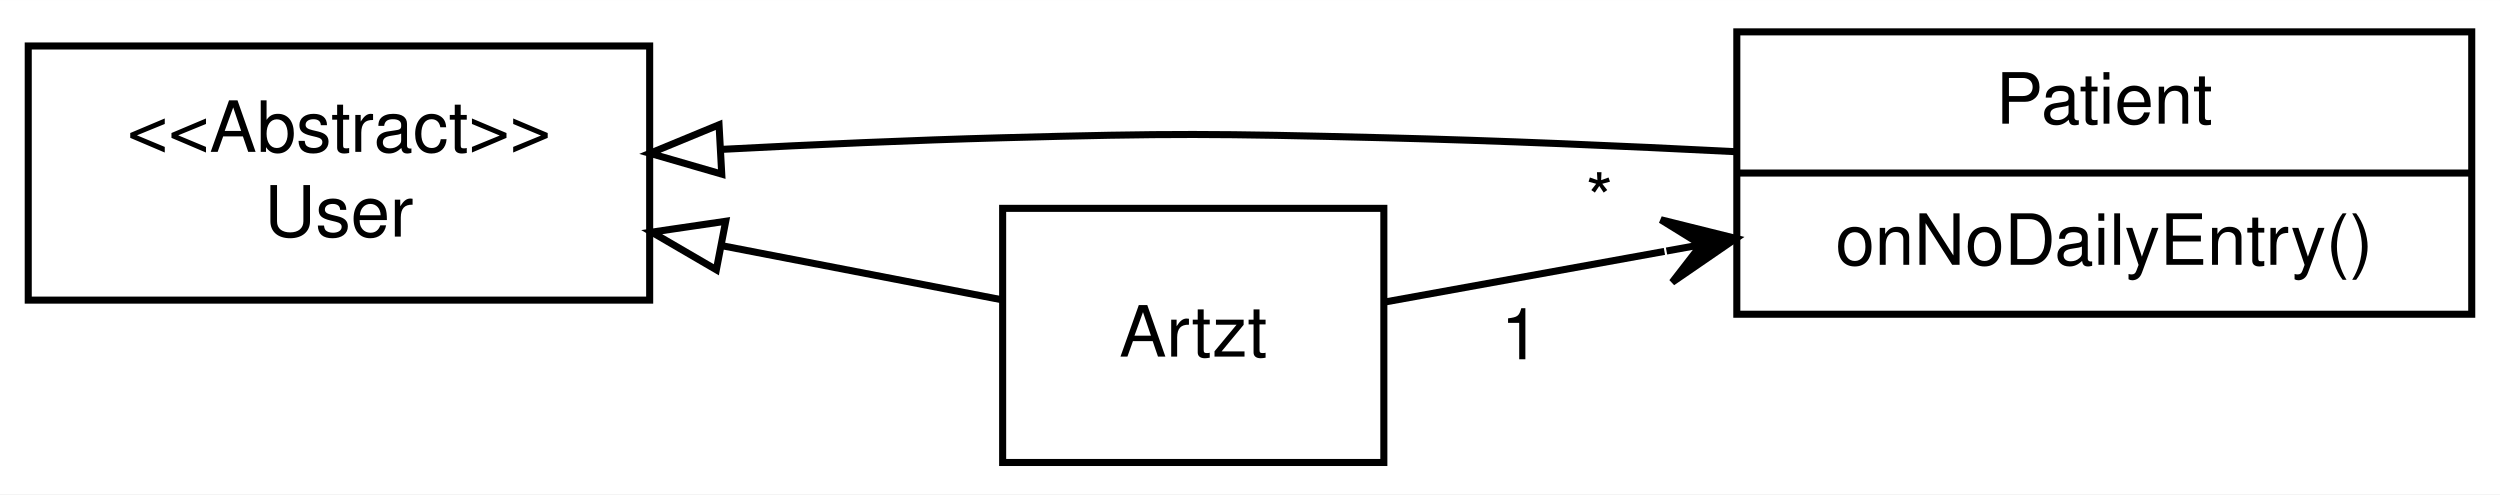
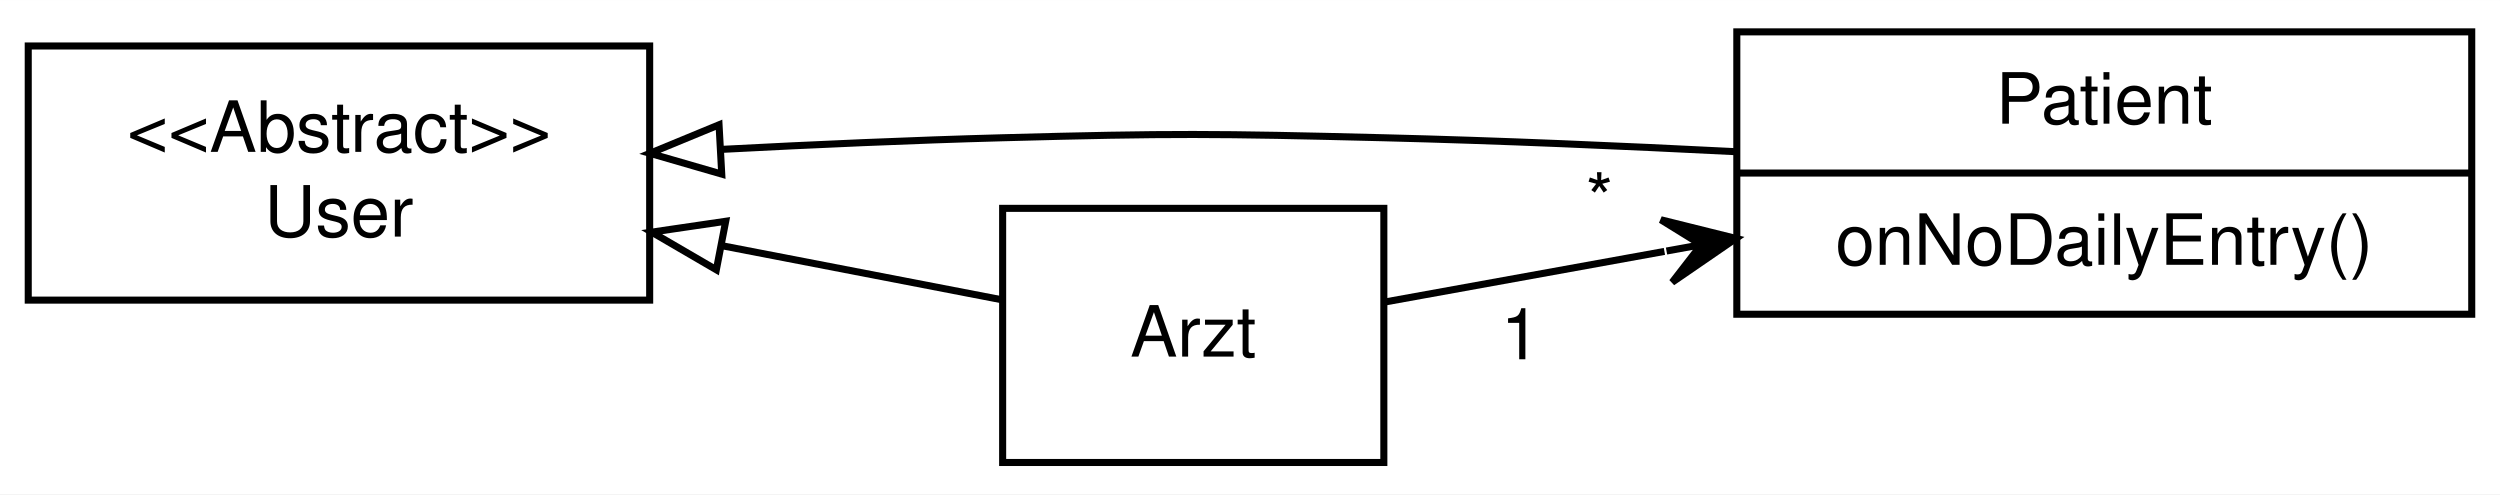
<svg xmlns="http://www.w3.org/2000/svg" width="354pt" height="70pt" viewBox="0.00 0.00 354.14 70.00">
  <g id="graph0" class="graph" transform="scale(1 1) rotate(0) translate(4 66)">
    <polygon fill="white" stroke="none" points="-4,4 -4,-66 350.136,-66 350.136,4 -4,4" />
    <g id="node1" class="node">
      <polygon fill="none" stroke="black" points="-1.42109e-14,-23.5 -1.42109e-14,-59.5 88.03,-59.5 88.03,-23.5 -1.42109e-14,-23.5" />
      <text text-anchor="middle" x="44.015" y="-44.5" font-family="Helvetica,sans-Serif" font-size="10.00">&lt;&lt;Abstract&gt;&gt;</text>
      <text text-anchor="middle" x="44.015" y="-32.5" font-family="Helvetica,sans-Serif" font-size="10.00">User</text>
    </g>
    <g id="node2" class="node">
      <polygon fill="none" stroke="black" points="242.03,-21.5 242.03,-61.5 346.136,-61.5 346.136,-21.5 242.03,-21.5" />
      <text text-anchor="middle" x="294.083" y="-48.5" font-family="Helvetica,sans-Serif" font-size="10.00">Patient</text>
      <polyline fill="none" stroke="black" points="242.03,-41.5 346.136,-41.5 " />
      <text text-anchor="middle" x="294.083" y="-28.5" font-family="Helvetica,sans-Serif" font-size="10.00">onNoDailyEntry()</text>
    </g>
    <g id="edge1" class="edge">
      <path fill="none" stroke="black" d="M98.268,-44.856C111.27,-45.539 125.147,-46.154 138.03,-46.5 162.021,-47.144 168.037,-47.093 192.03,-46.5 208.273,-46.098 225.971,-45.334 241.952,-44.522" />
      <polygon fill="none" stroke="black" points="98.239,-41.349 88.063,-44.297 97.856,-48.339 98.239,-41.349" />
    </g>
    <g id="node3" class="node">
      <polygon fill="none" stroke="black" points="138.03,-0.5 138.03,-36.5 192.03,-36.5 192.03,-0.5 138.03,-0.5" />
-       <text text-anchor="middle" x="165.03" y="-15.5" font-family="Helvetica,sans-Serif" font-size="10.00">Artzt</text>
+       <text text-anchor="middle" x="165.03" y="-15.5" font-family="Helvetica,sans-Serif" font-size="10.00">Arzt</text>
    </g>
    <g id="edge2" class="edge">
      <path fill="none" stroke="black" d="M98.221,-31.218C111.988,-28.557 126.211,-25.809 137.897,-23.55" />
      <polygon fill="none" stroke="black" points="97.473,-27.797 88.319,-33.131 98.801,-34.67 97.473,-27.797" />
    </g>
    <g id="edge3" class="edge">
      <path fill="none" stroke="black" d="M192.048,-23.21C203.615,-25.304 217.767,-27.866 231.775,-30.402" />
      <polygon fill="black" stroke="black" points="241.911,-32.236 231.269,-34.883 236.991,-31.346 232.071,-30.455 232.071,-30.455 232.071,-30.455 236.991,-31.346 232.872,-26.027 241.911,-32.236 241.911,-32.236" />
      <text text-anchor="middle" x="222.569" y="-34.325" font-family="Helvetica,sans-Serif" font-size="10.00">*</text>
      <text text-anchor="middle" x="211.39" y="-15.122" font-family="Helvetica,sans-Serif" font-size="10.00">1</text>
    </g>
  </g>
</svg>
